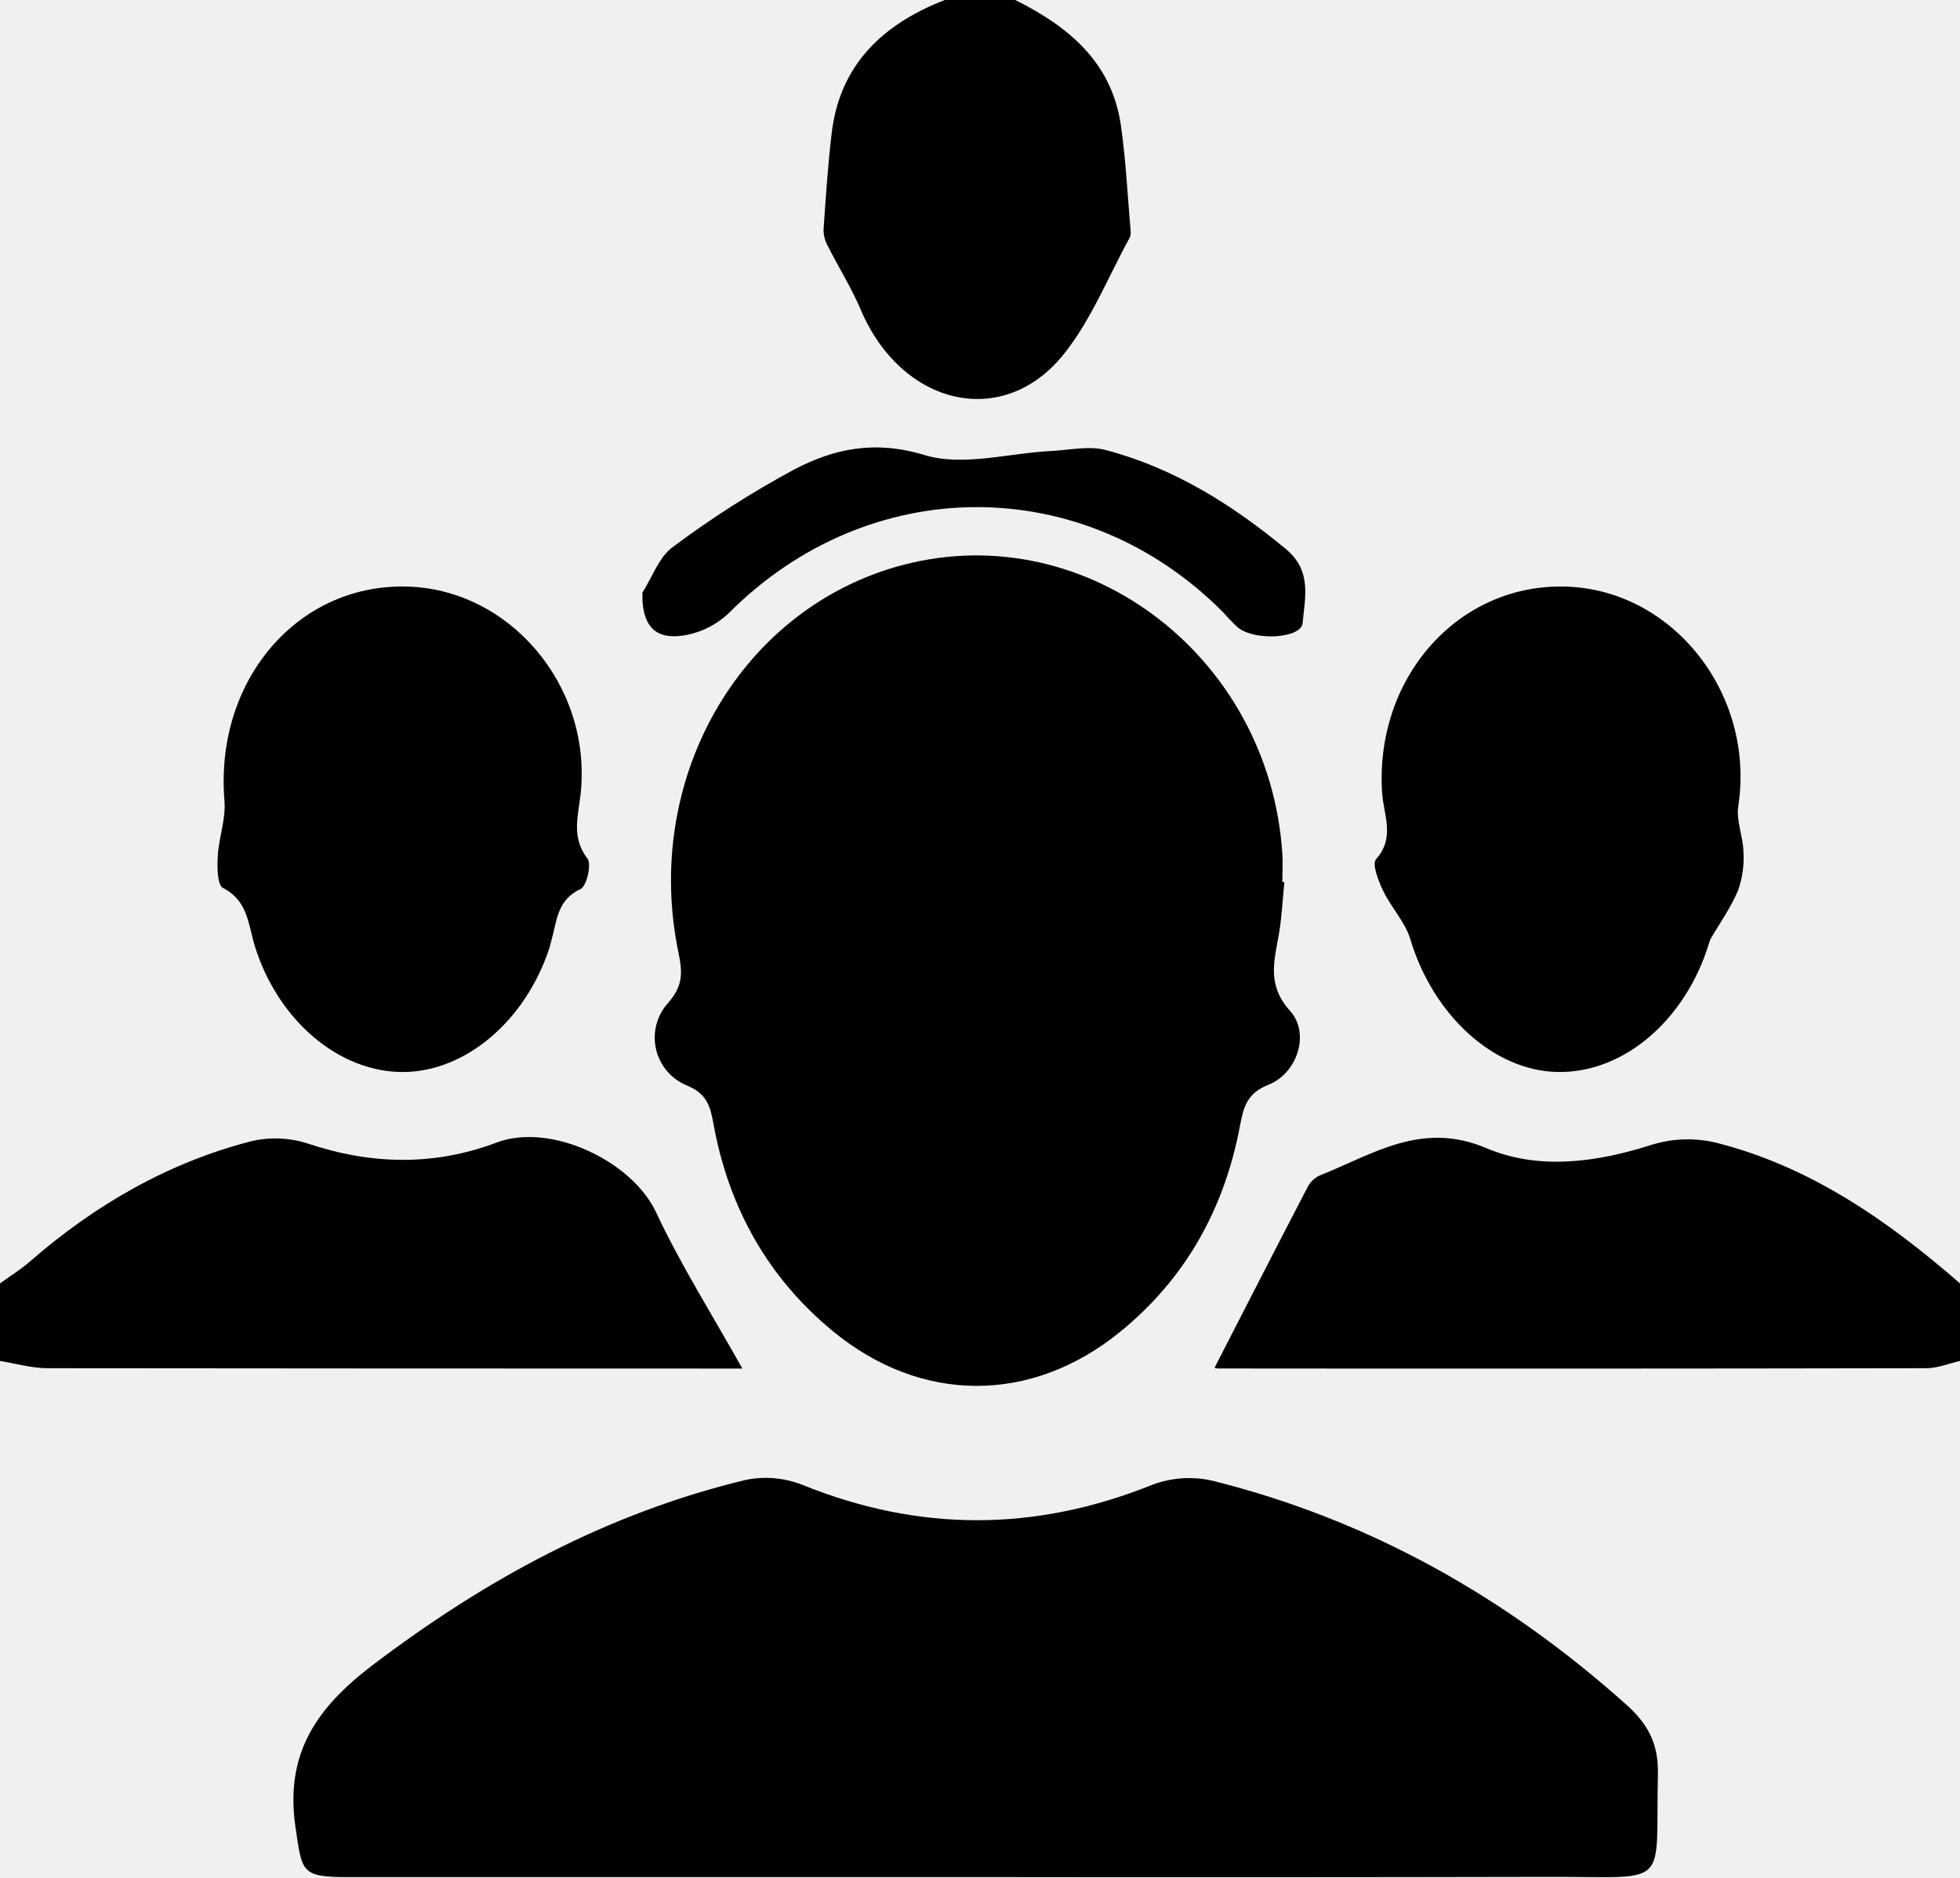
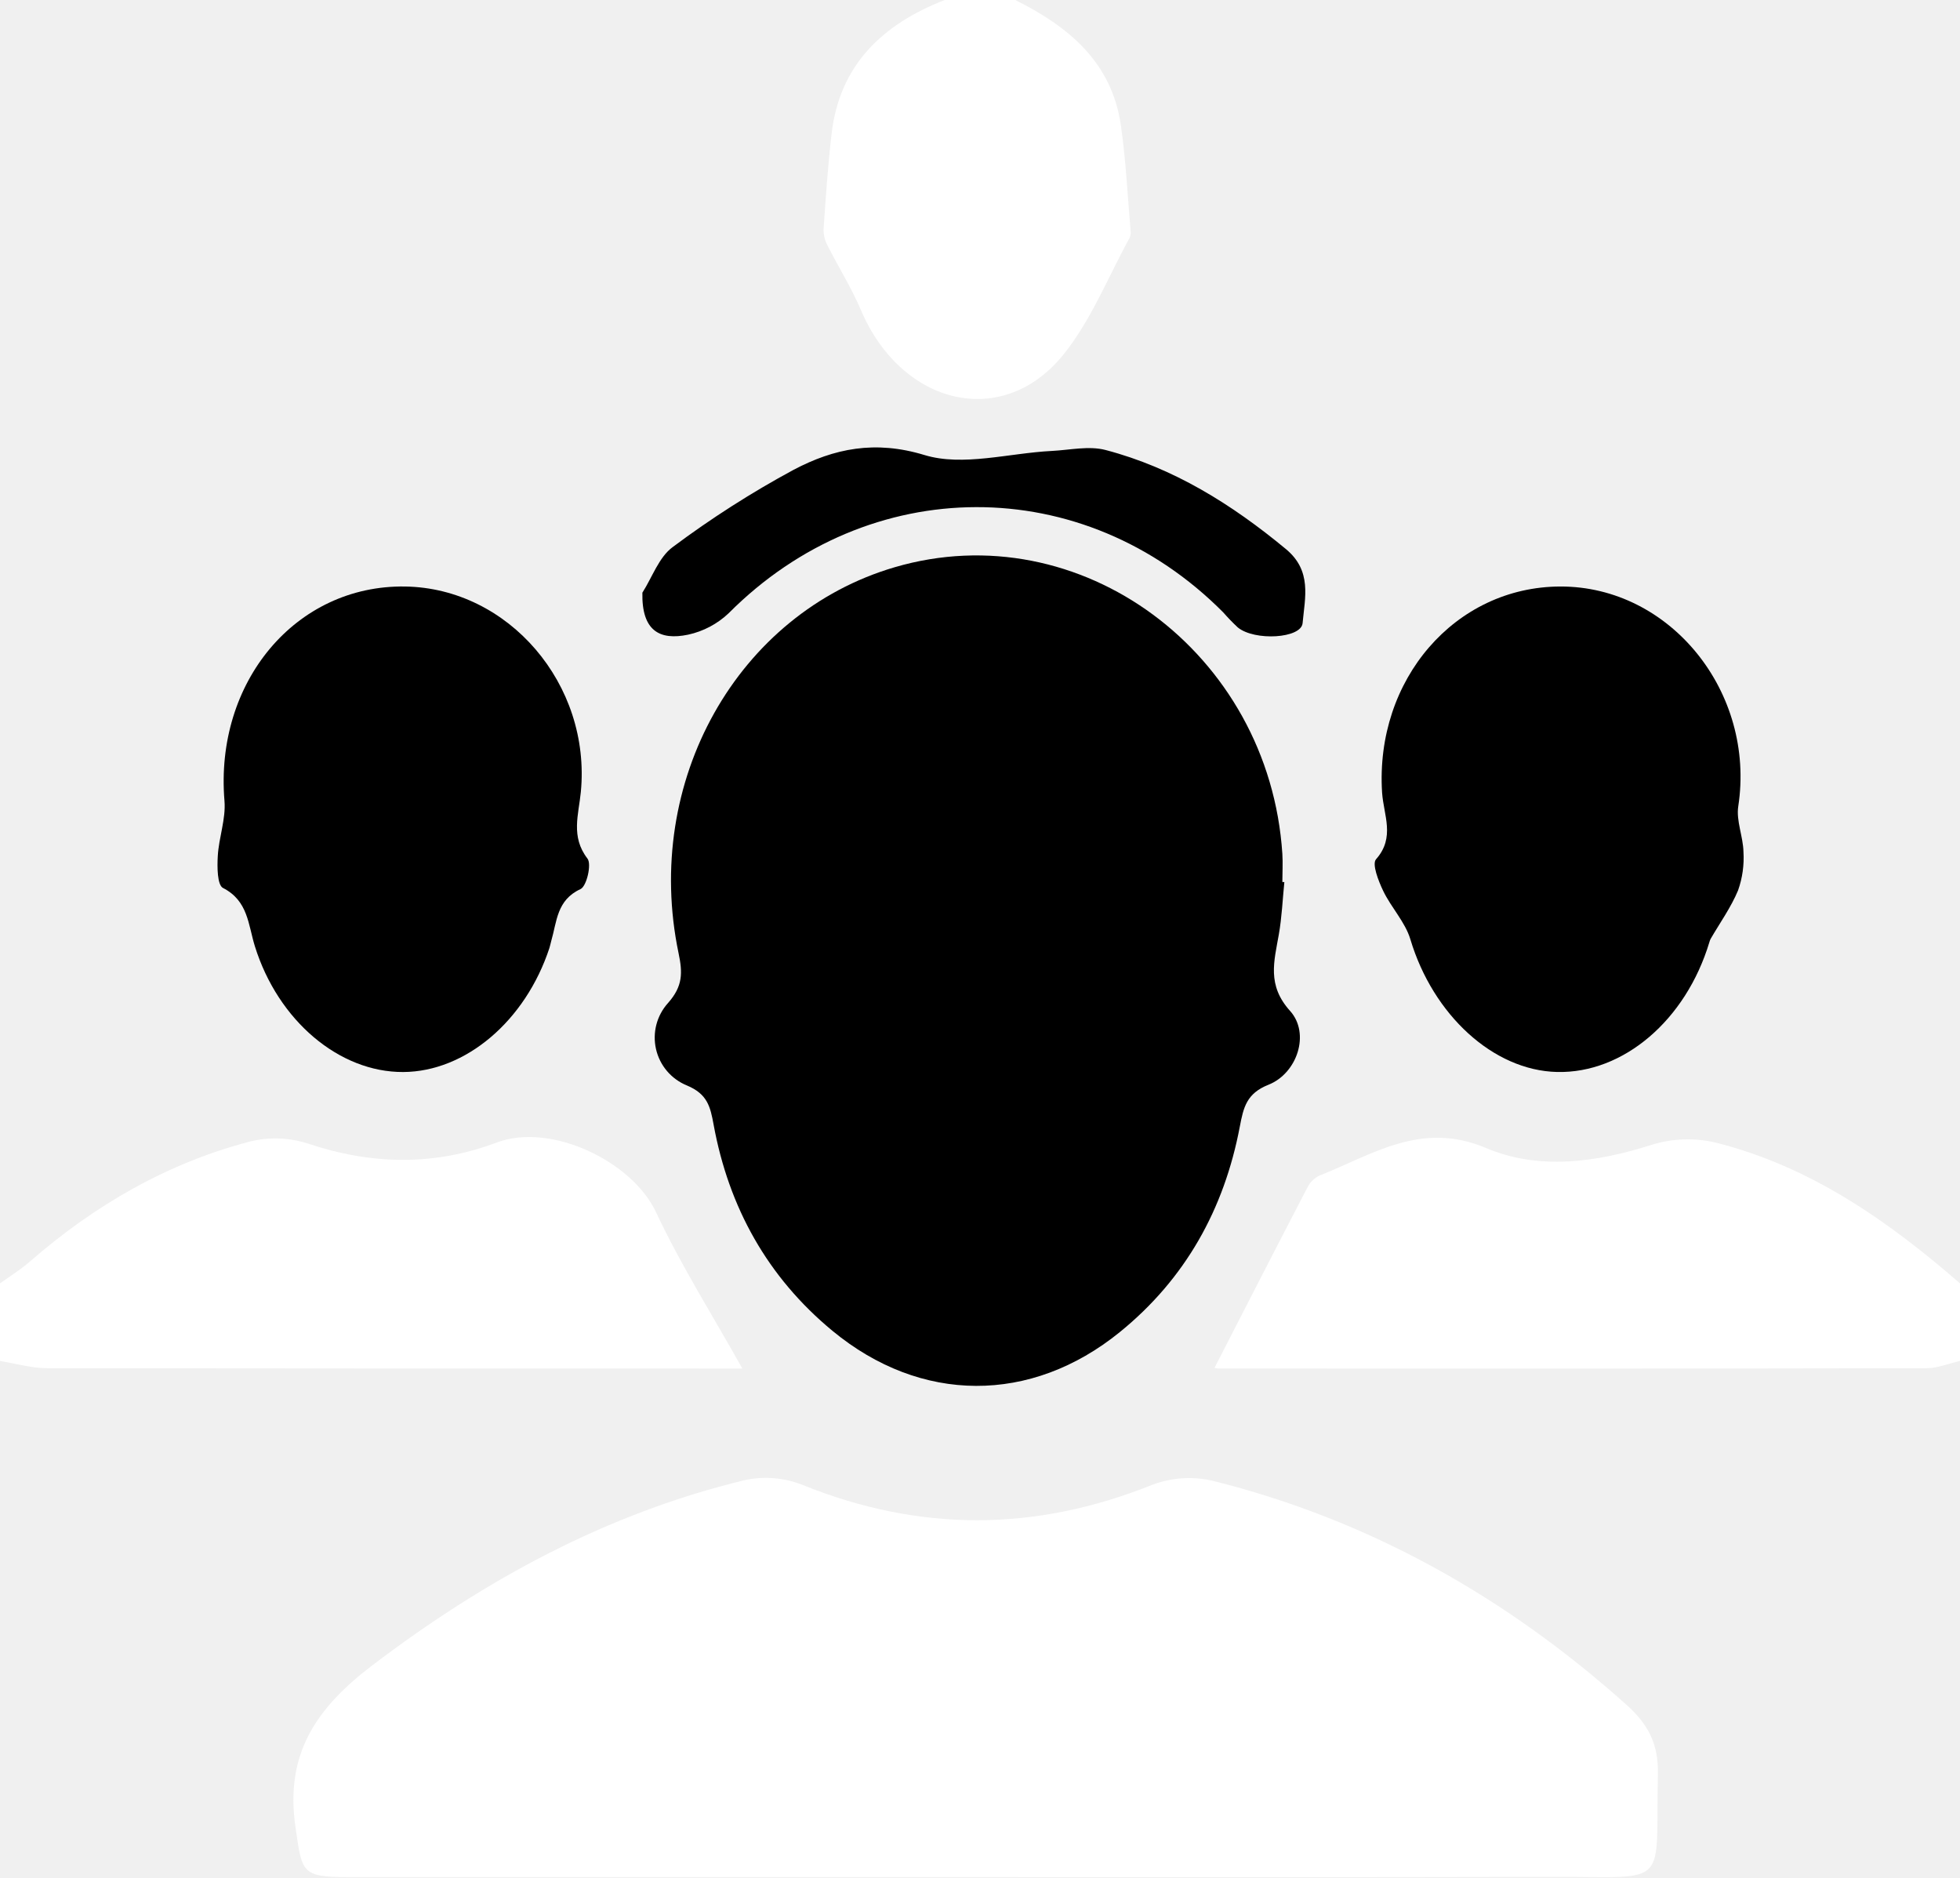
<svg xmlns="http://www.w3.org/2000/svg" viewBox="0 0 520.74 498.69">
+   <defs>
+     <style>.cls-1{fill:#ffffff;}</style>
+   </defs>
  <g id="Layer_2" data-name="Layer 2">
    <g id="Layer_1-2" data-name="Layer 1">
-       <path d="M520.74,361.52c-3,.68-6,1.93-8.92,1.93q-93.66.17-187.32.07a5.4,5.4,0,0,1-1.83-.16c8.08-15.73,16.32-31.85,24.68-47.91a7,7,0,0,1,3.21-3.17c14.15-5.61,27.08-14.59,44.24-7.33,14,5.95,29.29,3.86,44.06-.86a32.47,32.47,0,0,1,16.94-.58c25.09,6.29,45.73,20.7,64.94,37.41Z" />
-       <path d="M0,340.92c2.69-1.94,5.54-3.69,8-5.86,17.18-14.94,36.47-26.12,58.55-31.86a28.16,28.16,0,0,1,15.15.54c16.93,5.67,33.57,6.05,50.3-.25,14.3-5.38,35.93,4.93,42.29,18.51,6.64,14.16,15.08,27.48,22.94,41.54h-7.88q-88.36,0-176.72-.09c-4.22,0-8.45-1.25-12.67-1.93Z" />
-       <path d="M269.74,0C283.9,7.06,295.4,16.53,297.8,33.31c1.34,9.3,1.78,18.72,2.59,28.09a3.39,3.39,0,0,1-.29,1.82C294.39,73.59,289.92,85,282.63,94.07c-16.14,20.19-43.15,13.75-54-11.92-2.44-5.75-5.82-11.1-8.64-16.69a9.1,9.1,0,0,1-1.19-4.41c.57-8.45,1.15-16.91,2.12-25.33C223,17.23,234.49,6.45,251,0Z" />
-       <path d="M259,498.63q-83.34,0-166.68,0c-12.37,0-12.06-1.35-13.81-13.22-2.89-19.59,5.61-31.78,20.47-43.08C129,419.54,161.27,402,198,393.15a26.56,26.56,0,0,1,15.18,1.28c31.07,12.57,61.83,12.5,92.93,0a27.8,27.8,0,0,1,16-1.1c41.69,10.41,78,30.87,110,59.51,5.81,5.2,8.55,10.47,8.37,18.48-.68,30.5,3.57,27.2-27.83,27.25Q335.82,498.73,259,498.63Z" />
+       <path class="cls-1" d="M520.74,361.52c-3,.68-6,1.93-8.92,1.93q-93.66.17-187.32.07a5.4,5.4,0,0,1-1.83-.16c8.08-15.73,16.32-31.85,24.68-47.91a7,7,0,0,1,3.21-3.17c14.15-5.61,27.08-14.59,44.24-7.33,14,5.95,29.29,3.86,44.06-.86a32.47,32.47,0,0,1,16.94-.58c25.09,6.29,45.73,20.7,64.94,37.41Z" />
+       <path class="cls-1" d="M0,340.92c2.69-1.94,5.54-3.69,8-5.86,17.18-14.94,36.47-26.12,58.55-31.86a28.16,28.16,0,0,1,15.15.54c16.93,5.67,33.57,6.05,50.3-.25,14.3-5.38,35.93,4.93,42.29,18.51,6.64,14.16,15.08,27.48,22.94,41.54h-7.88q-88.36,0-176.72-.09c-4.22,0-8.45-1.25-12.67-1.93Z" />
+       <path class="cls-1" d="M269.74,0C283.9,7.06,295.4,16.53,297.8,33.31c1.34,9.3,1.78,18.72,2.59,28.09a3.39,3.39,0,0,1-.29,1.82C294.39,73.59,289.92,85,282.63,94.07c-16.14,20.19-43.15,13.75-54-11.92-2.44-5.75-5.82-11.1-8.64-16.69a9.1,9.1,0,0,1-1.19-4.41c.57-8.45,1.15-16.91,2.12-25.33C223,17.23,234.49,6.45,251,0Z" />
+       <path class="cls-1" d="M259,498.63q-83.34,0-166.68,0c-12.37,0-12.06-1.35-13.81-13.22-2.89-19.59,5.61-31.78,20.47-43.08C129,419.54,161.27,402,198,393.15a26.56,26.56,0,0,1,15.18,1.28c31.07,12.57,61.83,12.5,92.93,0a27.8,27.8,0,0,1,16-1.1c41.69,10.41,78,30.87,110,59.51,5.81,5.2,8.55,10.47,8.37,18.48-.68,30.5,3.57,27.2-27.83,27.25Q335.82,498.73,259,498.63Z" />
      <path d="M341.23,234.32c-.47,4.65-.66,9.35-1.47,13.93-1.25,7.13-3.19,13.44,3,20.3,5.38,6,1.91,16.56-5.75,19.6-5.82,2.31-6.64,6-7.62,11.16-4.15,21.87-14.44,40.4-31.88,54.55-23.61,19.15-52.87,19.05-76.34-.34-17.28-14.28-27.55-32.83-31.57-54.74-.88-4.86-1.67-8.17-7.1-10.44a13.72,13.72,0,0,1-5-21.92c3.94-4.46,3.88-8,2.78-13.24-9.52-45.59,15.64-90.24,57.42-102.5,49.24-14.44,99.51,22.68,103,76.13.16,2.48,0,5,0,7.48Z" />
      <path d="M414.56,155.8c29.25-.06,51.9,28.13,47.27,58.37-.6,3.87,1.3,8.06,1.38,12.12a25.93,25.93,0,0,1-1.43,10.22c-1.88,4.53-4.82,8.62-7.3,12.9a4.43,4.43,0,0,0-.33.88c-6.25,20.73-22.84,34.87-40.44,34.47-17-.39-33-15.21-39-35.25-1.38-4.6-5.12-8.45-7.24-12.9-1.25-2.61-3-7.1-1.88-8.36,5.16-5.8,2-11.78,1.61-17.69C365.28,180.54,386.61,155.86,414.56,155.8Z" />
      <path d="M107.61,155.8c27.52.41,49.46,26,46.71,54.57-.58,6-2.74,11.87,1.76,17.7,1.15,1.48-.21,7.36-1.85,8.11-6.35,2.91-6.27,8.67-7.79,13.84-.18.6-.27,1.22-.47,1.81-6.37,19.37-22.27,32.85-38.83,32.94-17,.09-33.26-13.63-39.42-33.4-1.79-5.74-1.78-12.07-8.47-15.49-1.54-.79-1.56-5.57-1.39-8.46.27-4.92,2.18-9.87,1.78-14.67C57,181.18,78.56,155.37,107.61,155.8Z" />
      <path d="M170.67,157.44c2.63-4.12,4.39-9.43,8.06-12.12a260.59,260.59,0,0,1,32.13-20.53c10.73-5.65,21.6-7.92,34.77-3.91,10.21,3.1,22.45-.52,33.78-1.09,4.79-.24,9.88-1.42,14.33-.25,18.08,4.75,33.55,14.43,47.9,26.31,7,5.8,5.05,12.89,4.44,19.68-.37,4.09-12.76,4.8-17.22,1.14a54.82,54.82,0,0,1-3.87-4c-37.16-37.42-94.12-37.21-131.4.23a22.62,22.62,0,0,1-10.76,5.69C175.23,170.18,170.46,167.55,170.67,157.44Z" />
    </g>
  </g>
</svg>
